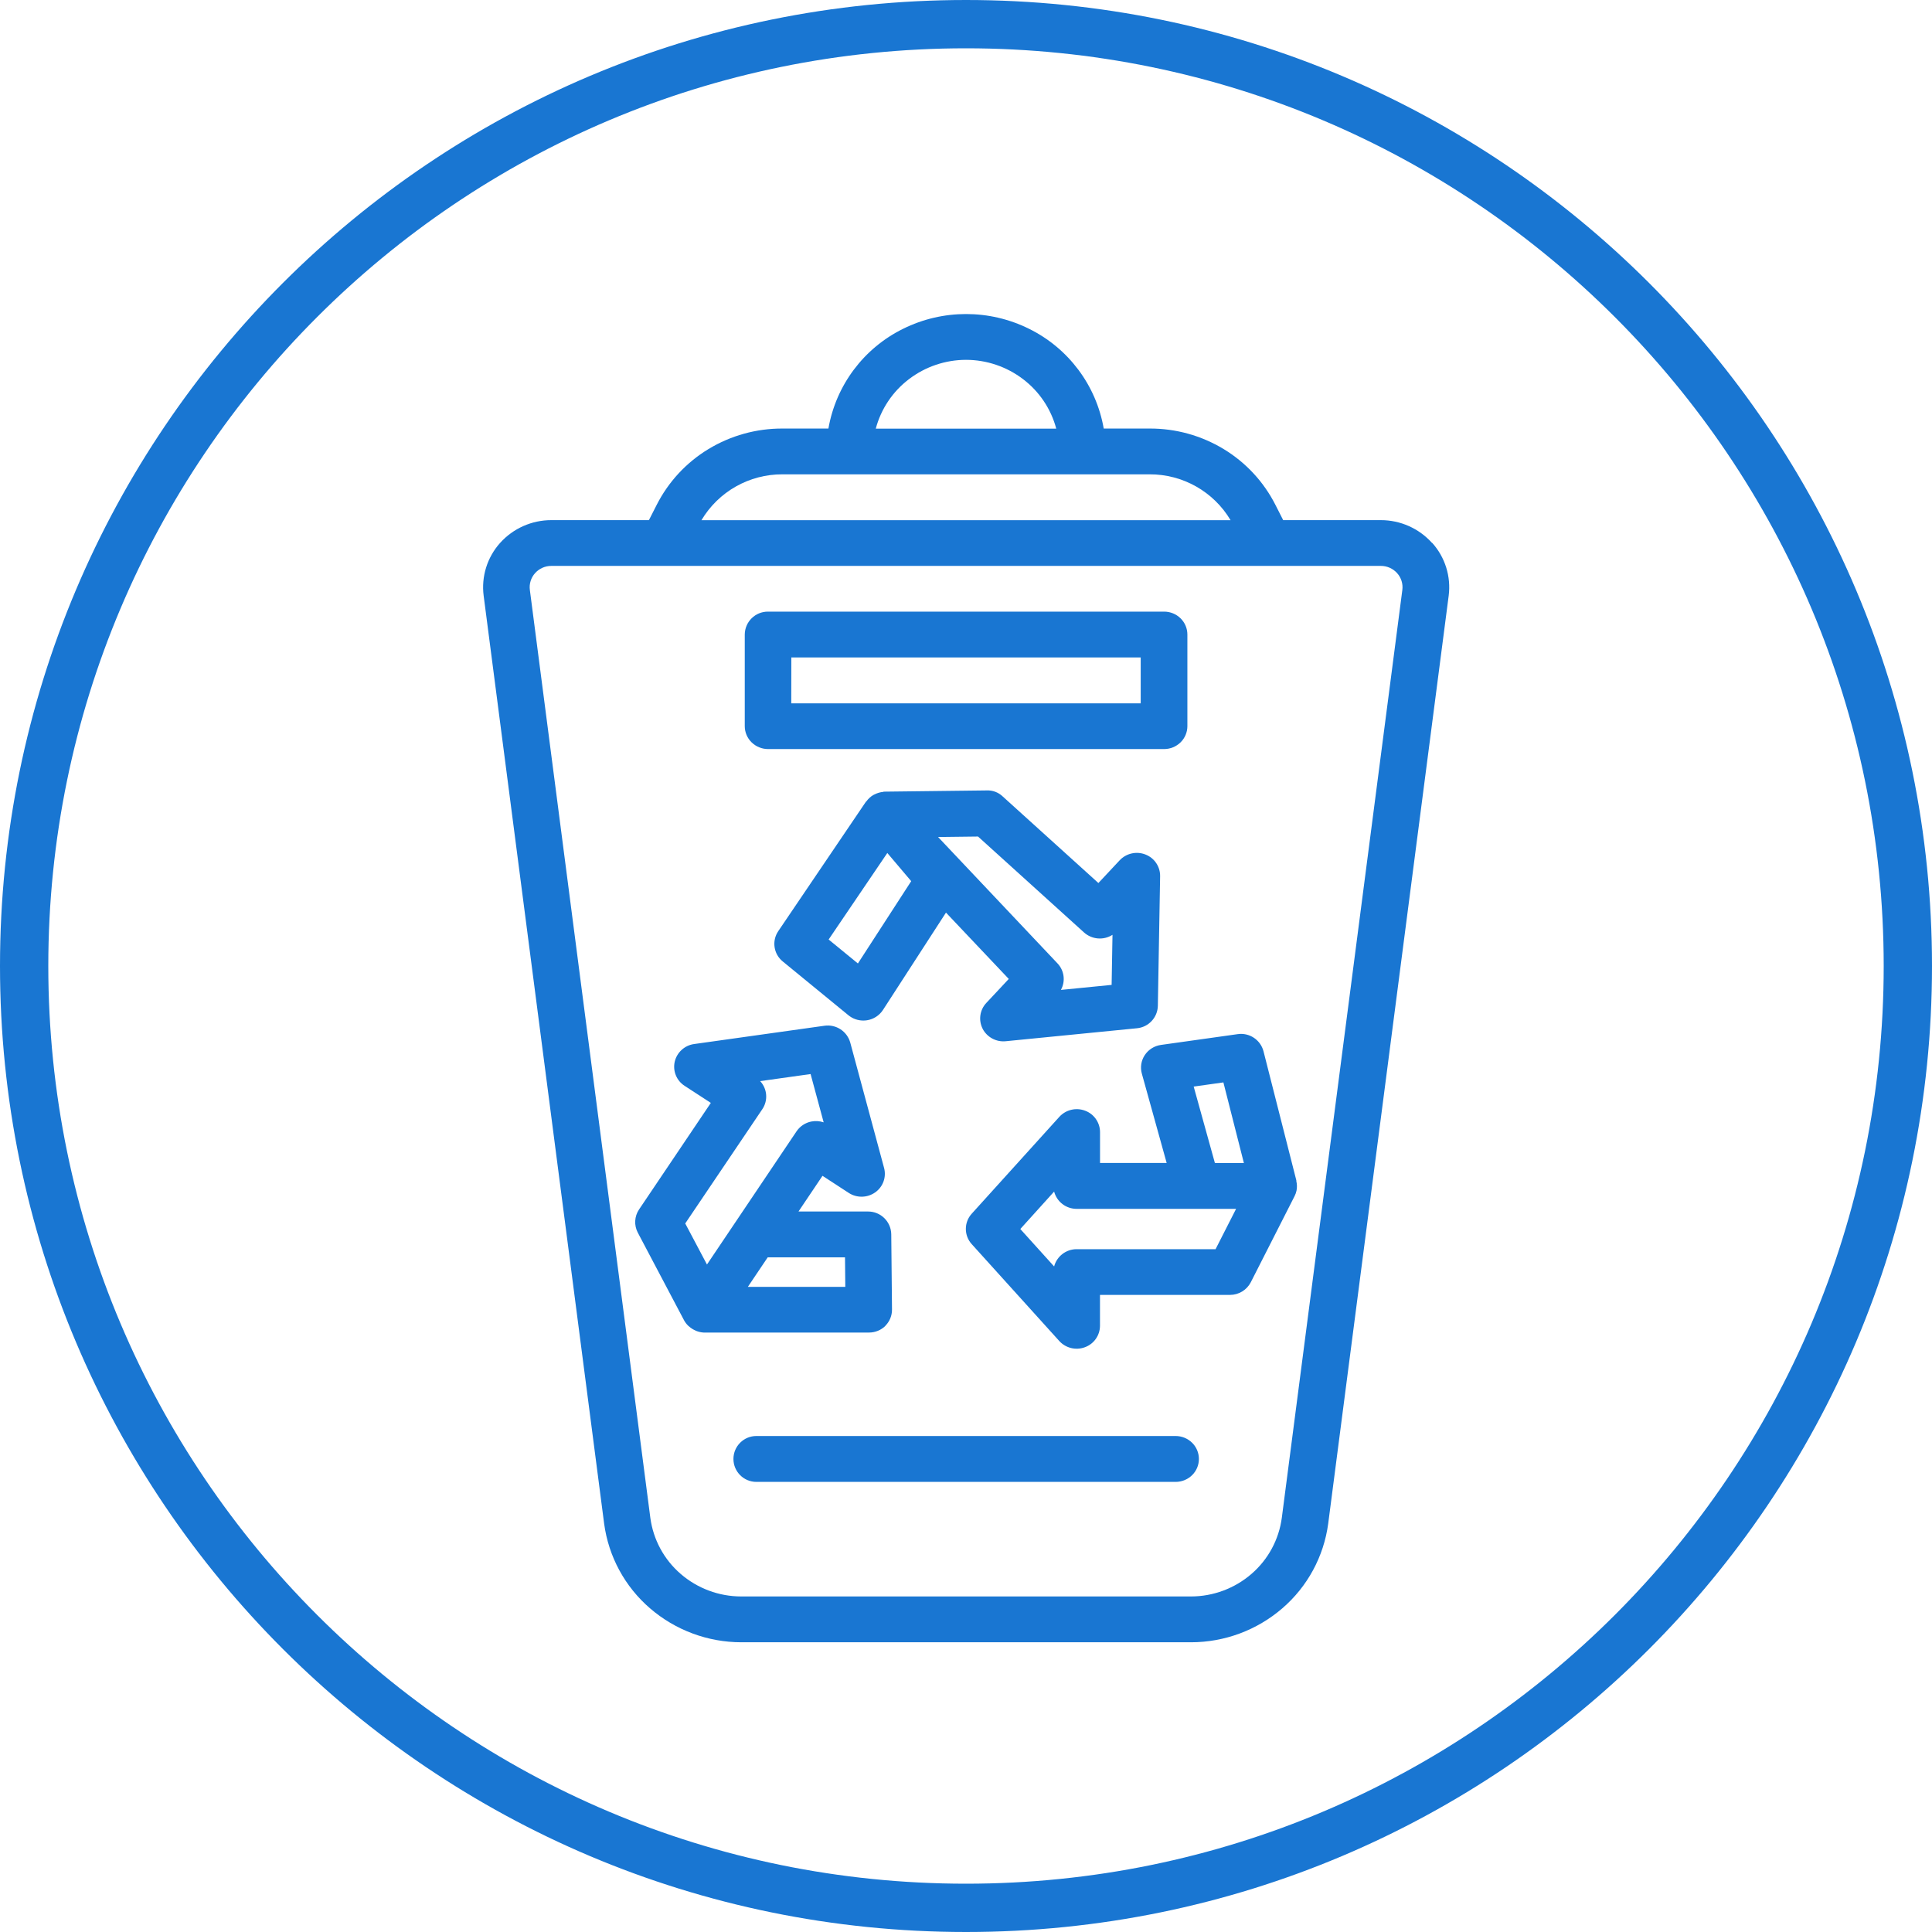
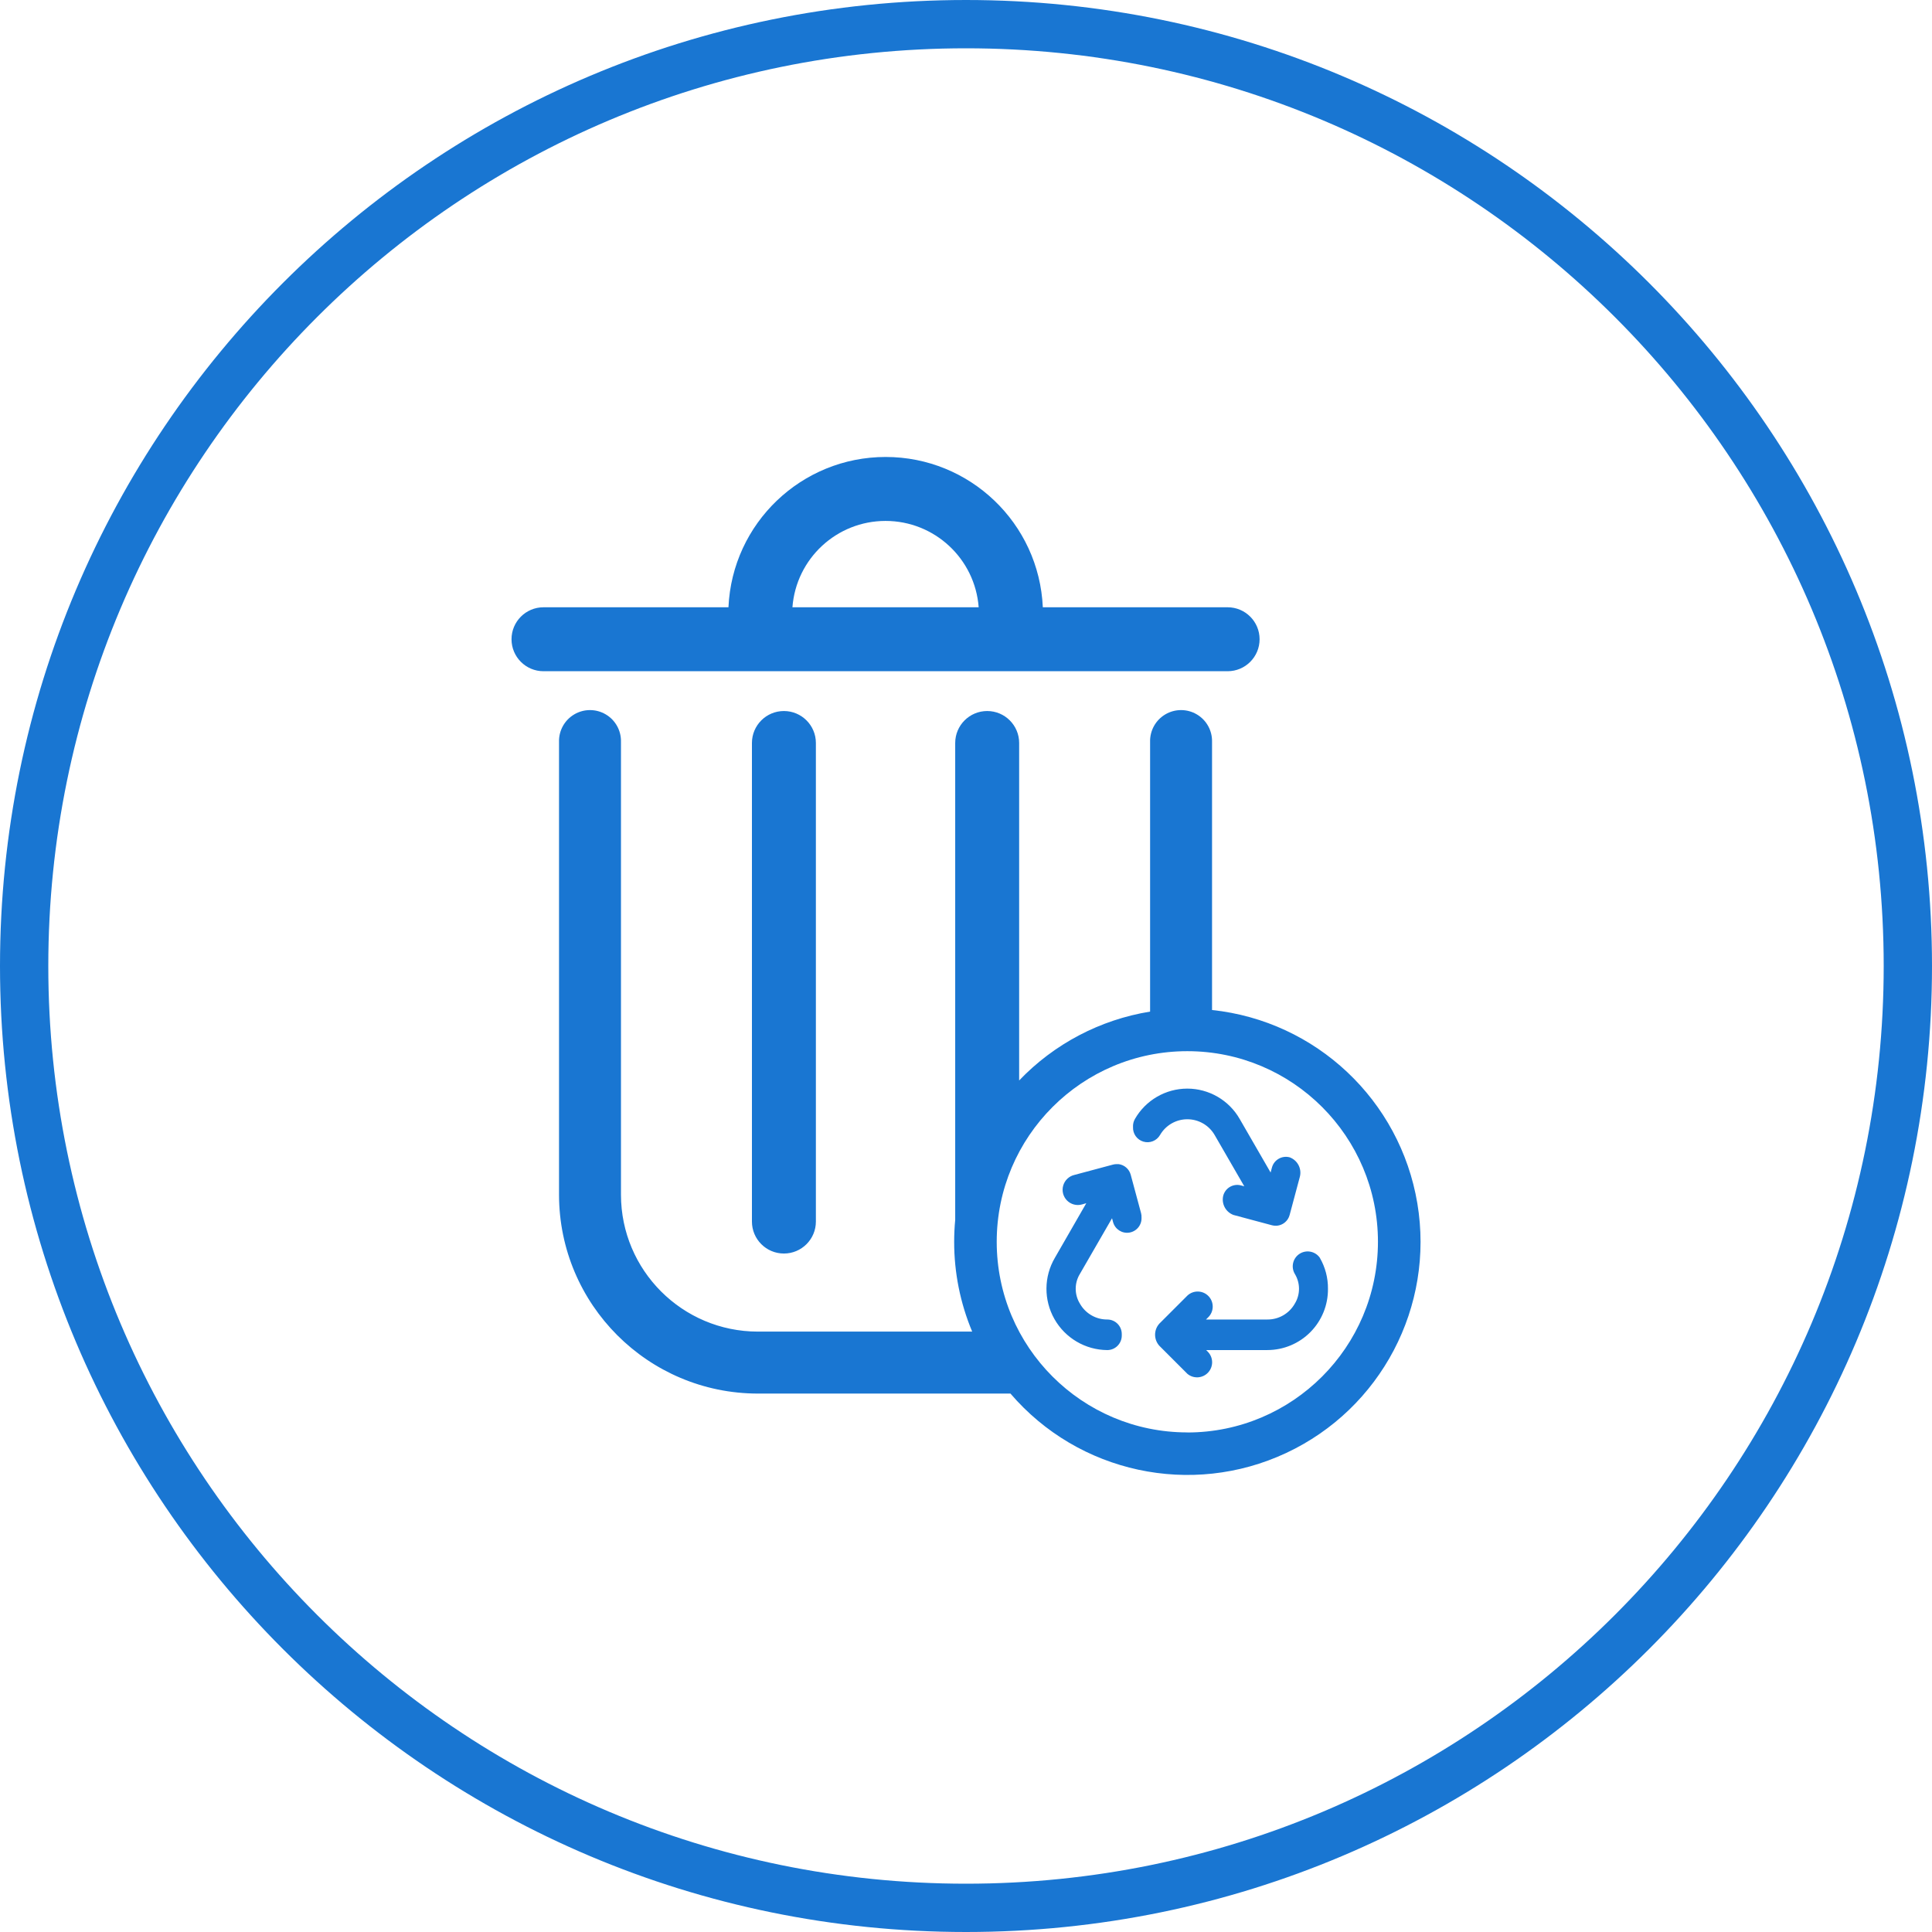
<svg xmlns="http://www.w3.org/2000/svg" width="80" height="80" viewBox="0 0 80 80">
+   <defs>
+     <clipPath id="clip-path">
+       <rect id="Rettangolo_164162" data-name="Rettangolo 164162" width="37.639" height="42.148" transform="translate(0 0)" fill="#1976d2" />
+     </clipPath>
+   </defs>
  <g id="Raggruppa_28683" data-name="Raggruppa 28683" transform="translate(-132 -32)">
    <g id="logo" transform="translate(109)">
      <rect id="Rettangolo_145801" data-name="Rettangolo 145801" width="80" height="80" transform="translate(23 32)" fill="none" />
-       <g id="noun-waste-4607607" transform="translate(-125.536 18.757)">
-         <path id="Tracciato_73482" data-name="Tracciato 73482" d="M202.215,62.155c0-.011,0-.022,0-.033l-1.36-5.348h0a.962.962,0,0,0-1.072-.709l-3.173.446h0a.964.964,0,0,0-.669.418.934.934,0,0,0-.124.77l1.028,3.7h-2.759v-1.28a.949.949,0,0,0-.622-.886.976.976,0,0,0-1.063.256L188.773,63.5h0a.937.937,0,0,0,0,1.26l3.626,4.012a.975.975,0,0,0,1.063.256.949.949,0,0,0,.622-.886v-1.28h5.382a.967.967,0,0,0,.863-.524l1.813-3.566a.943.943,0,0,0,.08-.226v0h0a.924.924,0,0,0-.007-.393Zm-4.251-3.919,1.23-.173.849,3.34h-1.2Zm.906,6.733h-5.75a.963.963,0,0,0-.935.715l-1.4-1.55,1.4-1.55a.962.962,0,0,0,.935.715h6.6Zm-13.677,3.175a.94.94,0,0,0,.279-.676l-.031-3.12h0a.958.958,0,0,0-.964-.939H181.6l.994-1.478,1.085.707a.978.978,0,0,0,1.095-.02.939.939,0,0,0,.37-1.013l-1.4-5.188h0a.967.967,0,0,0-1.069-.7l-5.4.758a.959.959,0,0,0-.8.73.941.941,0,0,0,.409,1l1.086.707-2.972,4.412h0a.936.936,0,0,0-.052.96l1.914,3.627a.948.948,0,0,0,.165.221c.013.014.029.023.043.036a.952.952,0,0,0,.232.154c.023.011.045.023.069.032h0a.97.97,0,0,0,.3.067h6.85a.971.971,0,0,0,.685-.281Zm-5.09-8.973a.937.937,0,0,0-.09-1.161l2.088-.293.541,2h0a.993.993,0,0,0-.511-.034.964.964,0,0,0-.612.406l-3.709,5.515-.9-1.7Zm-.6,7.358.823-1.223h3.2l.012,1.223Zm9.719-10.691a.971.971,0,0,0,.959.52l5.431-.537h0a.955.955,0,0,0,.868-.928l.094-5.366a.948.948,0,0,0-.606-.9.976.976,0,0,0-1.068.238l-.882.942-3.96-3.583h0a.9.9,0,0,0-.665-.251l-4.214.05-.016,0h-.023c-.013,0-.024.009-.037.011a.967.967,0,0,0-.345.1c-.021.011-.043.017-.063.03a.944.944,0,0,0-.28.257c-.007.01-.02.014-.026.024L180.762,51.8a.937.937,0,0,0,.185,1.254l2.72,2.228h0a.973.973,0,0,0,.617.22,1.027,1.027,0,0,0,.149-.011.968.968,0,0,0,.665-.428l2.609-4.031,2.6,2.747-.93.994a.937.937,0,0,0-.153,1.066Zm-5.162-2.7-1.212-.992,2.43-3.583.989,1.167Zm3.32-5.236,1.654-.02,4.387,3.97h0a.978.978,0,0,0,1.181.1l-.036,2.073-2.1.208a.937.937,0,0,0-.143-1.1Zm20.452-12.179h0a2.846,2.846,0,0,0-2.12-.942H201.67l-.317-.624h0a5.736,5.736,0,0,0-2.146-2.318,5.872,5.872,0,0,0-3.068-.851h-1.9a5.692,5.692,0,0,0-3.092-4.13,5.869,5.869,0,0,0-5.216,0,5.692,5.692,0,0,0-3.092,4.13h-1.9a5.872,5.872,0,0,0-3.069.851,5.737,5.737,0,0,0-2.146,2.318l-.318.624h-4.041a2.847,2.847,0,0,0-2.12.942,2.748,2.748,0,0,0-.682,2.187l4.989,38.423a5.609,5.609,0,0,0,1.9,3.507,5.791,5.791,0,0,0,3.778,1.406h18.626a5.79,5.79,0,0,0,3.778-1.406,5.609,5.609,0,0,0,1.9-3.507l4.989-38.423a2.75,2.75,0,0,0-.682-2.187Zm-19.295-7.58a3.909,3.909,0,0,1,2.362.8,3.8,3.8,0,0,1,1.374,2.049H184.8a3.8,3.8,0,0,1,1.374-2.049,3.909,3.909,0,0,1,2.362-.8Zm-7.6,4.741h15.2a3.884,3.884,0,0,1,3.355,1.9H177.581a3.884,3.884,0,0,1,3.355-1.9Zm20.676,43.209a3.716,3.716,0,0,1-1.258,2.324,3.836,3.836,0,0,1-2.5.932H179.223a3.837,3.837,0,0,1-2.5-.932,3.717,3.717,0,0,1-1.258-2.324l-4.989-38.423a.871.871,0,0,1,.216-.694.9.9,0,0,1,.673-.3h34.35a.9.9,0,0,1,.673.3.871.871,0,0,1,.216.694ZM180.339,44.26h16.4a.973.973,0,0,0,.682-.278.941.941,0,0,0,.282-.671V39.518a.94.94,0,0,0-.282-.671.973.973,0,0,0-.682-.278h-16.4a.957.957,0,0,0-.964.948v3.793a.941.941,0,0,0,.282.671A.973.973,0,0,0,180.339,44.26Zm.964-3.793H195.77v1.9H181.3ZM198.18,73.656a.94.94,0,0,1-.282.671.973.973,0,0,1-.682.278H179.856a.948.948,0,1,1,0-1.9h17.359a.973.973,0,0,1,.682.278A.94.94,0,0,1,198.18,73.656Z" transform="translate(0 0)" fill="#1976d2" />
+       <g id="Raggruppa_28701" data-name="Raggruppa 28701" transform="translate(44.181 50.923)">
+         <g id="Raggruppa_28701-2" data-name="Raggruppa 28701" transform="translate(0 0.003)" clip-path="url(#clip-path)">
+           <path id="Tracciato_74324" data-name="Tracciato 74324" d="M29.007,22.9V11.8a1.283,1.283,0,1,0-2.565,0V22.966a9.643,9.643,0,0,0-5.422,2.851V11.844a1.324,1.324,0,0,0-2.648,0V31.587c-.028.3-.043.6-.043.91a9.6,9.6,0,0,0,.746,3.72H10.2a5.674,5.674,0,0,1-5.668-5.668V11.8a1.283,1.283,0,1,0-2.565,0V30.549A8.242,8.242,0,0,0,10.2,38.783h10.46A9.653,9.653,0,1,0,29.007,22.9M27.984,40.391A7.893,7.893,0,1,1,35.877,32.5a7.9,7.9,0,0,1-7.893,7.894M25.639,29.72a.6.6,0,0,0-.5-.438h-.012l-.048,0h-.023a.6.6,0,0,0-.156.021l-1.591.426a.631.631,0,1,0,.31,1.223L23.8,30.9l-1.3,2.26a2.537,2.537,0,0,0,2.169,3.822.6.6,0,0,0,.6-.6c0-.011,0-.022,0-.033s0-.022,0-.033a.6.6,0,0,0-.6-.6,1.292,1.292,0,0,1-1.131-.653,1.179,1.179,0,0,1,0-1.24l1.328-2.3.044.164a.6.6,0,0,0,1.177-.189.593.593,0,0,0-.019-.187Zm1.214-1.643a1.306,1.306,0,0,1,2.262,0L30.342,30.2l-.137-.037a.6.6,0,0,0-.734.424.68.68,0,0,0,.424.8l1.591.426a.6.6,0,0,0,.155.02l.049,0a.6.6,0,0,0,.529-.442l.426-1.591a.679.679,0,0,0-.424-.8.6.6,0,0,0-.734.424l-.055.205-1.28-2.217a2.5,2.5,0,0,0-4.338,0,.6.6,0,0,0-.079.335.6.6,0,0,0,1.118.33m6.617,5.081a.617.617,0,0,0-1.038.665,1.179,1.179,0,0,1,0,1.24,1.292,1.292,0,0,1-1.131.653H28.757l.079-.079a.623.623,0,1,0-.848-.913l-1.165,1.165a.685.685,0,0,0,0,.913l1.165,1.165a.624.624,0,0,0,.848-.913l-.073-.073H31.3a2.511,2.511,0,0,0,2.507-2.535,2.506,2.506,0,0,0-.338-1.287M30.976,7.548a1.324,1.324,0,0,0-1.324-1.324H22a6.515,6.515,0,0,0-13.017,0H1.324a1.324,1.324,0,0,0,0,2.648H29.652a1.324,1.324,0,0,0,1.324-1.324M11.632,6.224a3.867,3.867,0,0,1,7.712,0Zm-1.677,5.62V31.66a1.324,1.324,0,0,0,2.648,0V11.844a1.324,1.324,0,0,0-2.648,0" transform="translate(0 -0.004)" fill="#1976d2" />
+         </g>
      </g>
    </g>
    <g id="Rettangolo_164143" data-name="Rettangolo 164143" transform="translate(132 32)" fill="none" stroke="#1976d2" stroke-width="2">
      <rect width="80" height="80" rx="40" stroke="none" />
      <rect x="1" y="1" width="78" height="78" rx="39" fill="none" />
    </g>
  </g>
</svg>
